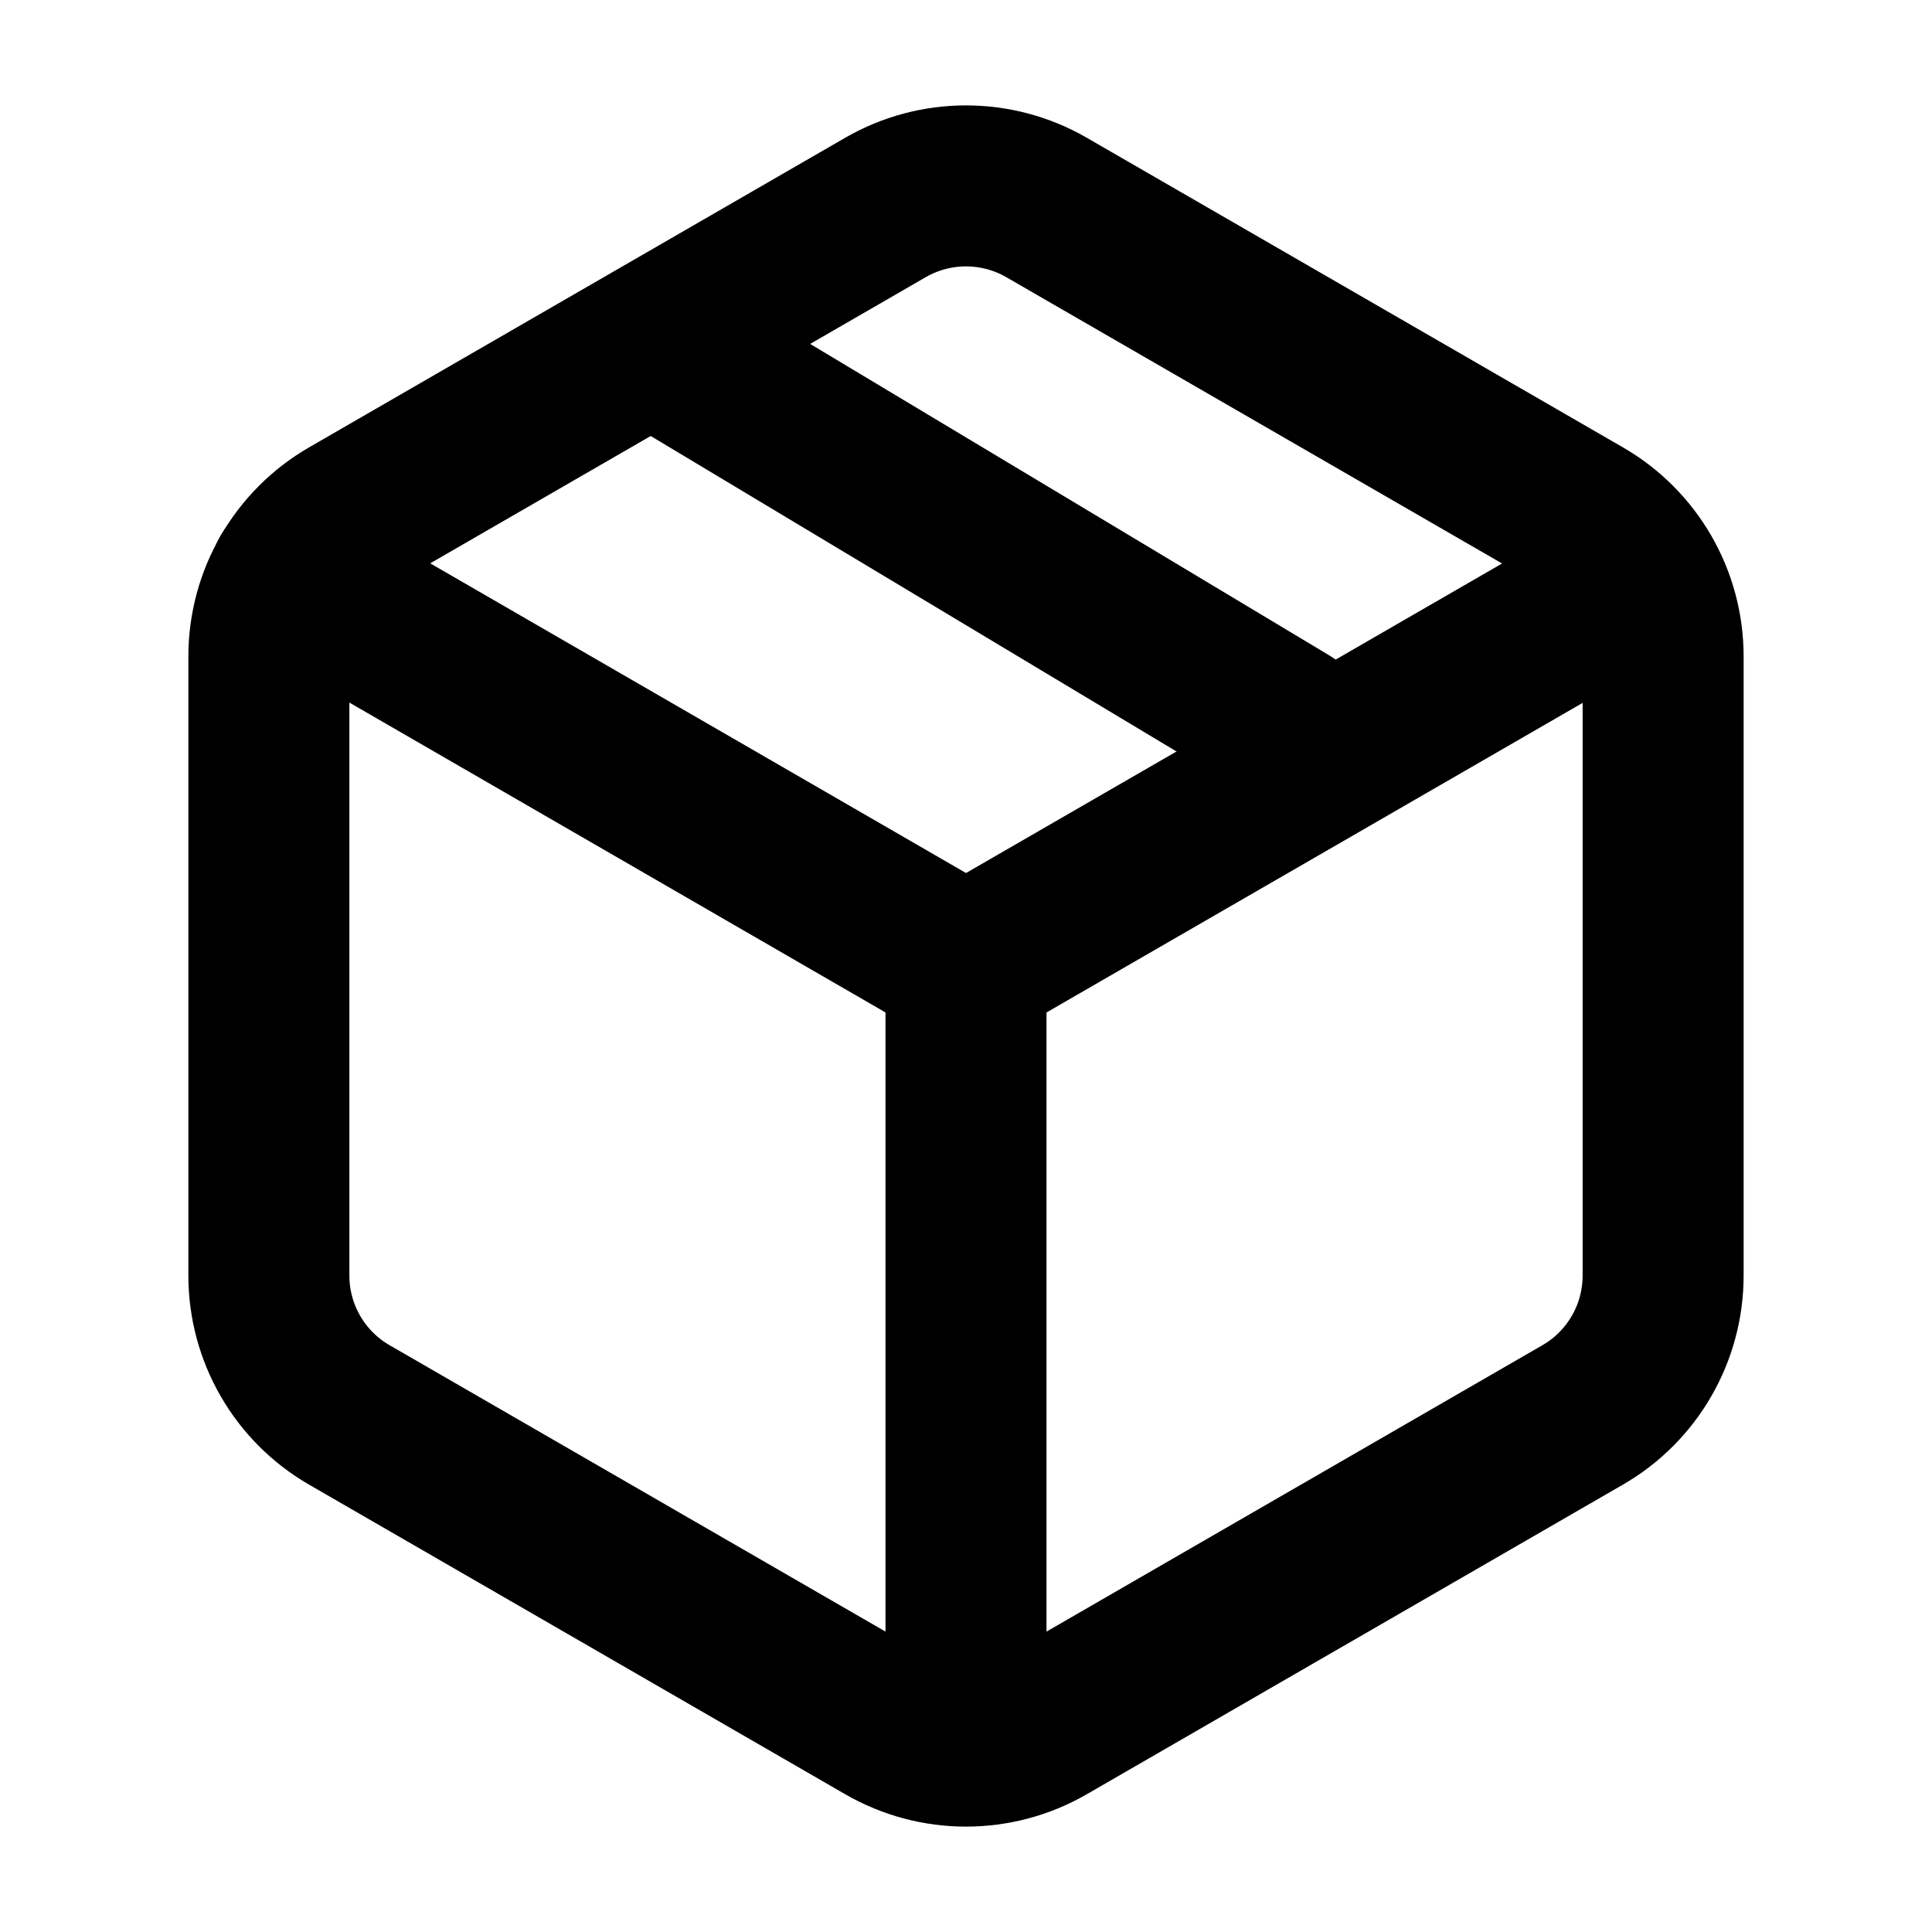
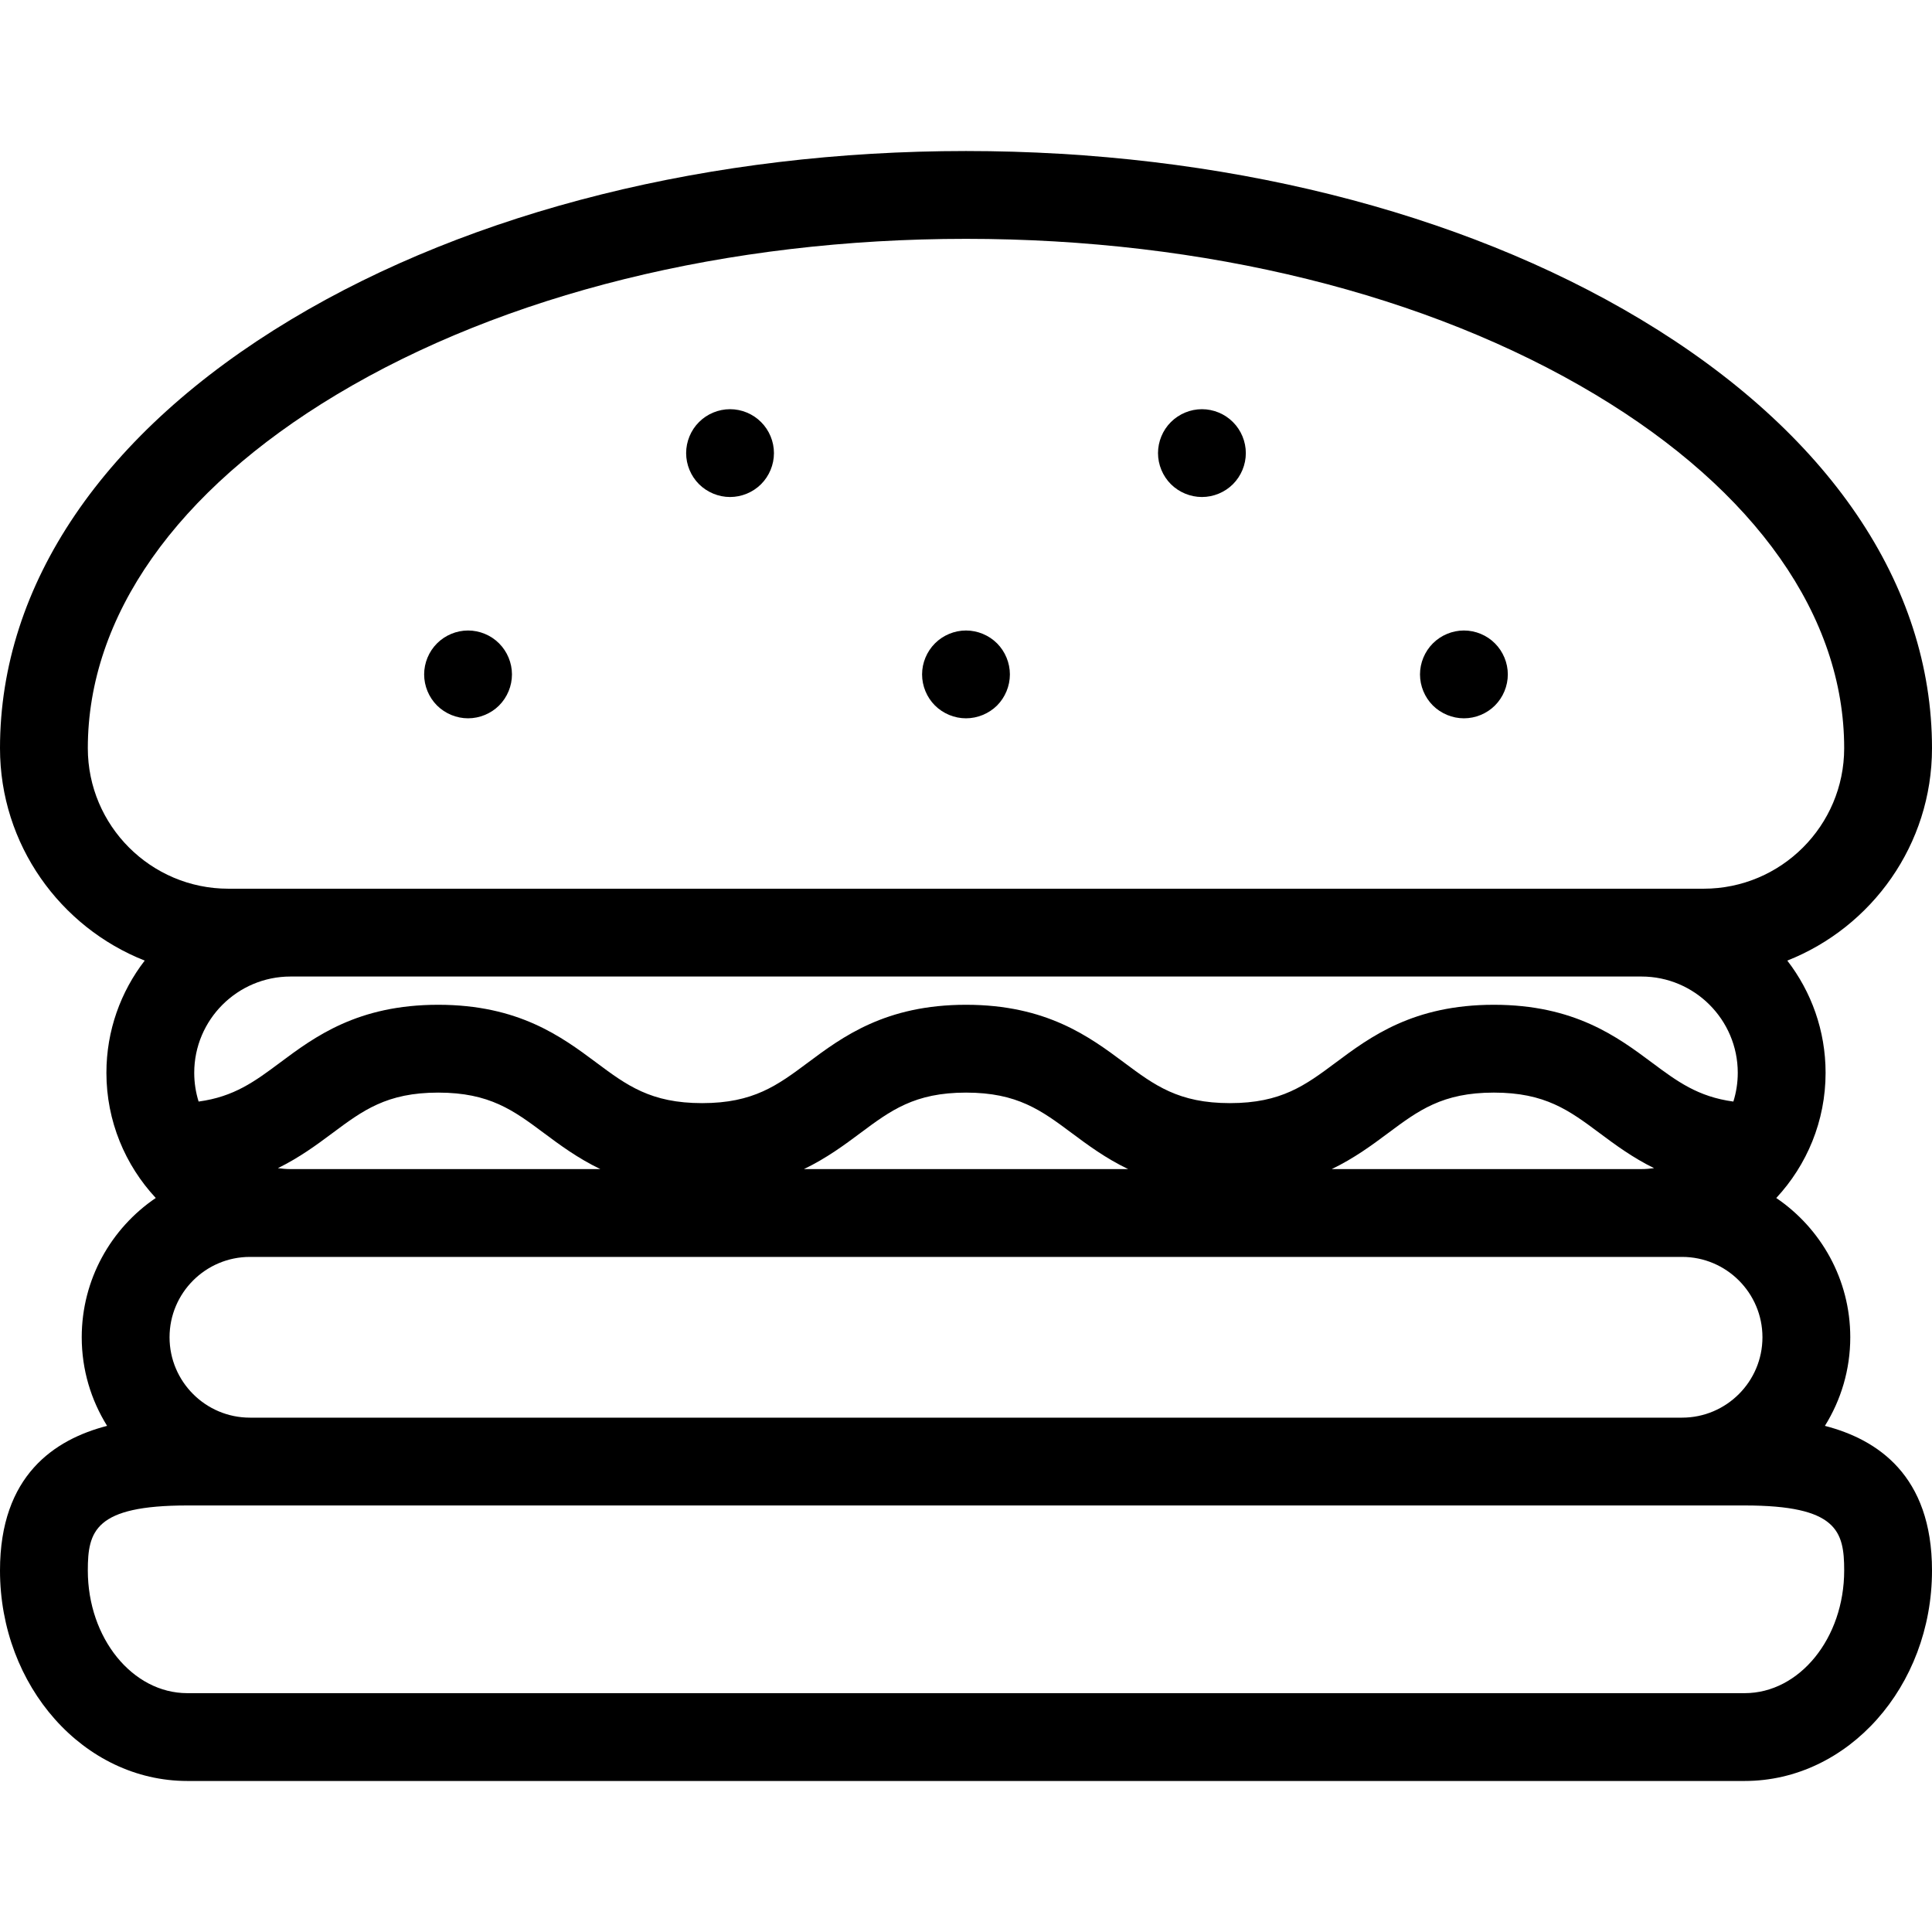
- <svg xmlns="http://www.w3.org/2000/svg" width="800px" height="800px" viewBox="0 0 24 24" fill="none">
-   <path d="M20.387 7.157L12 12L3.609 7.15" stroke="#000000" stroke-width="2" stroke-linecap="round" stroke-linejoin="round" />
-   <path d="M12 12V21" stroke="#000000" stroke-width="2" stroke-linecap="round" stroke-linejoin="round" />
-   <path d="M11 2.577C11.619 2.22 12.381 2.22 13 2.577L19.66 6.423C20.279 6.78 20.66 7.44 20.66 8.155V15.845C20.66 16.56 20.279 17.22 19.66 17.577L13 21.423C12.381 21.78 11.619 21.78 11 21.423L4.34 17.577C3.721 17.22 3.34 16.56 3.34 15.845V8.155C3.34 7.44 3.721 6.78 4.34 6.423L11 2.577Z" stroke="#000000" stroke-width="2" stroke-linecap="round" stroke-linejoin="round" />
-   <path d="M8.5 4.5L16 9" stroke="#000000" stroke-width="2" stroke-linecap="round" stroke-linejoin="round" />
+ <svg xmlns="http://www.w3.org/2000/svg" fill="#000000" height="800px" width="800px" version="1.1" id="Capa_1" viewBox="0 0 330 330" xml:space="preserve">
+   <g>
+     <g>
+       <g>
+         <g>
+           <g>
+             <path d="M79.947,122.693c-1.97,0-3.9-0.8-5.3-2.189c-1.4-1.4-2.2-3.33-2.2-5.311c0-1.97,0.8-3.899,2.2-5.3       c1.4-1.4,3.33-2.2,5.3-2.2c1.97,0,3.91,0.8,5.3,2.2c1.4,1.4,2.2,3.33,2.2,5.3c0,1.98-0.8,3.91-2.2,5.311       C83.857,121.893,81.917,122.693,79.947,122.693z" />
+           </g>
+           <g>
+             <path d="M164.997,122.693c-1.969,0-3.899-0.8-5.299-2.189c-1.4-1.4-2.2-3.33-2.2-5.311c0-1.97,0.8-3.899,2.2-5.3       c1.4-1.4,3.33-2.2,5.299-2.2c1.971,0,3.91,0.8,5.311,2.2c1.391,1.4,2.189,3.33,2.189,5.3c0,1.98-0.799,3.91-2.189,5.311       C168.907,121.893,166.967,122.693,164.997,122.693z" />
+           </g>
+           <g>
+             <path d="M250.047,122.693c-1.971,0-3.9-0.8-5.301-2.189c-1.399-1.4-2.199-3.33-2.199-5.311c0-1.97,0.8-3.899,2.199-5.3       c1.4-1.4,3.33-2.2,5.301-2.2c1.98,0,3.91,0.8,5.3,2.2c1.399,1.4,2.2,3.33,2.2,5.3c0,1.98-0.801,3.91-2.2,5.311       C253.958,121.893,252.028,122.693,250.047,122.693z" />
+           </g>
+         </g>
+         <g>
+           <g>
+             <path d="M124.697,84.893c-1.97,0-3.9-0.8-5.3-2.191c-1.4-1.399-2.2-3.329-2.2-5.309c0-1.97,0.8-3.91,2.2-5.3       c1.39-1.4,3.33-2.2,5.3-2.2c1.98,0,3.91,0.8,5.3,2.2c1.4,1.39,2.2,3.33,2.2,5.3c0,1.98-0.8,3.91-2.2,5.309       C128.607,84.093,126.677,84.893,124.697,84.893z" />
+           </g>
+           <g>
+             <path d="M205.297,84.893c-1.971,0-3.9-0.8-5.301-2.191c-1.399-1.399-2.199-3.329-2.199-5.309c0-1.97,0.8-3.91,2.199-5.3       c1.4-1.4,3.33-2.2,5.301-2.2c1.98,0,3.91,0.8,5.3,2.2c1.399,1.39,2.2,3.33,2.2,5.3c0,1.98-0.801,3.91-2.2,5.309       C209.208,84.093,207.278,84.893,205.297,84.893z" />
+           </g>
+         </g>
+       </g>
+       <path d="M311.706,243.548c2.74-4.399,4.334-9.58,4.334-15.133c0-9.884-5.02-18.617-12.641-23.788    c5.221-5.615,8.425-13.13,8.425-21.385c0-7.21-2.444-13.856-6.542-19.165C319.741,158.365,330,144.261,330,127.796    c0-27.98-17.677-53.995-49.772-73.253c-30.896-18.538-71.819-28.747-115.227-28.747c-43.41,0-84.333,10.209-115.229,28.747    C17.676,73.801,0,99.816,0,127.796c0,16.465,10.26,30.569,24.718,36.281c-4.098,5.309-6.542,11.955-6.542,19.165    c0,8.255,3.208,15.767,8.429,21.382c-7.624,5.171-12.645,13.905-12.645,23.791c0,5.553,1.594,10.734,4.335,15.133    C9.338,245.862,0,251.993,0,268.249c0,19.826,14.352,35.955,31.994,35.955h266.012c17.642,0,31.994-16.129,31.994-35.955    C330,251.992,320.663,245.862,311.706,243.548z M33.176,183.242c0-9.067,7.378-16.444,16.446-16.444h230.756    c9.067,0,16.445,7.377,16.445,16.444c0,1.711-0.265,3.361-0.751,4.913c-6.061-0.818-9.608-3.451-13.893-6.645    c-5.909-4.404-13.264-9.887-27.021-9.887c-13.757,0-21.11,5.481-27.02,9.887c-5.182,3.862-9.275,6.913-18.056,6.913    c-8.781,0-12.874-3.051-18.056-6.913c-5.91-4.405-13.264-9.887-27.021-9.887c-13.757,0-21.111,5.481-27.021,9.887    c-5.182,3.862-9.274,6.913-18.056,6.913c-8.783,0-12.876-3.051-18.059-6.913c-5.91-4.405-13.265-9.887-27.023-9.887    c-13.758,0-21.113,5.481-27.023,9.886c-4.285,3.194-7.834,5.828-13.898,6.645C33.44,186.604,33.176,184.953,33.176,183.242z     M282.528,199.531c-0.705,0.093-1.42,0.157-2.149,0.157h-52.907c3.844-1.85,6.898-4.113,9.633-6.151    c5.182-3.862,9.274-6.913,18.056-6.913c8.781,0,12.874,3.051,18.056,6.913C275.874,195.519,278.833,197.713,282.528,199.531z     M192.696,199.689h-55.378c3.844-1.85,6.898-4.113,9.633-6.151c5.182-3.862,9.274-6.913,18.056-6.913    c8.781,0,12.875,3.051,18.057,6.913C185.797,195.575,188.852,197.839,192.696,199.689z M102.541,199.689H49.623    c-0.733,0-1.45-0.064-2.157-0.158c3.7-1.818,6.664-4.011,9.324-5.993c5.183-3.862,9.276-6.913,18.059-6.913    s12.877,3.051,18.059,6.913C95.642,195.575,98.697,197.839,102.541,199.689z M42.689,214.689h244.622    c7.57,0,13.729,6.157,13.729,13.727c0,7.57-6.158,13.729-13.729,13.729H42.689c-7.57,0-13.729-6.158-13.729-13.729    C28.96,220.846,35.119,214.689,42.689,214.689z M15,127.796c0-22.504,15.09-43.951,42.489-60.391    c28.599-17.159,66.78-26.609,107.511-26.609c40.729,0,78.91,9.45,107.51,26.609c27.4,16.439,42.49,37.887,42.49,60.391    c0,13.234-10.767,24.002-24,24.002H39C25.766,151.798,15,141.031,15,127.796z M298.006,289.204H31.994    c-9.371,0-16.994-9.4-16.994-20.955c0-6.708,1.183-11.105,16.994-11.105h266.012c15.811,0,16.994,4.397,16.994,11.105    C315,279.804,307.376,289.204,298.006,289.204z" />
+     </g>
+   </g>
</svg>
